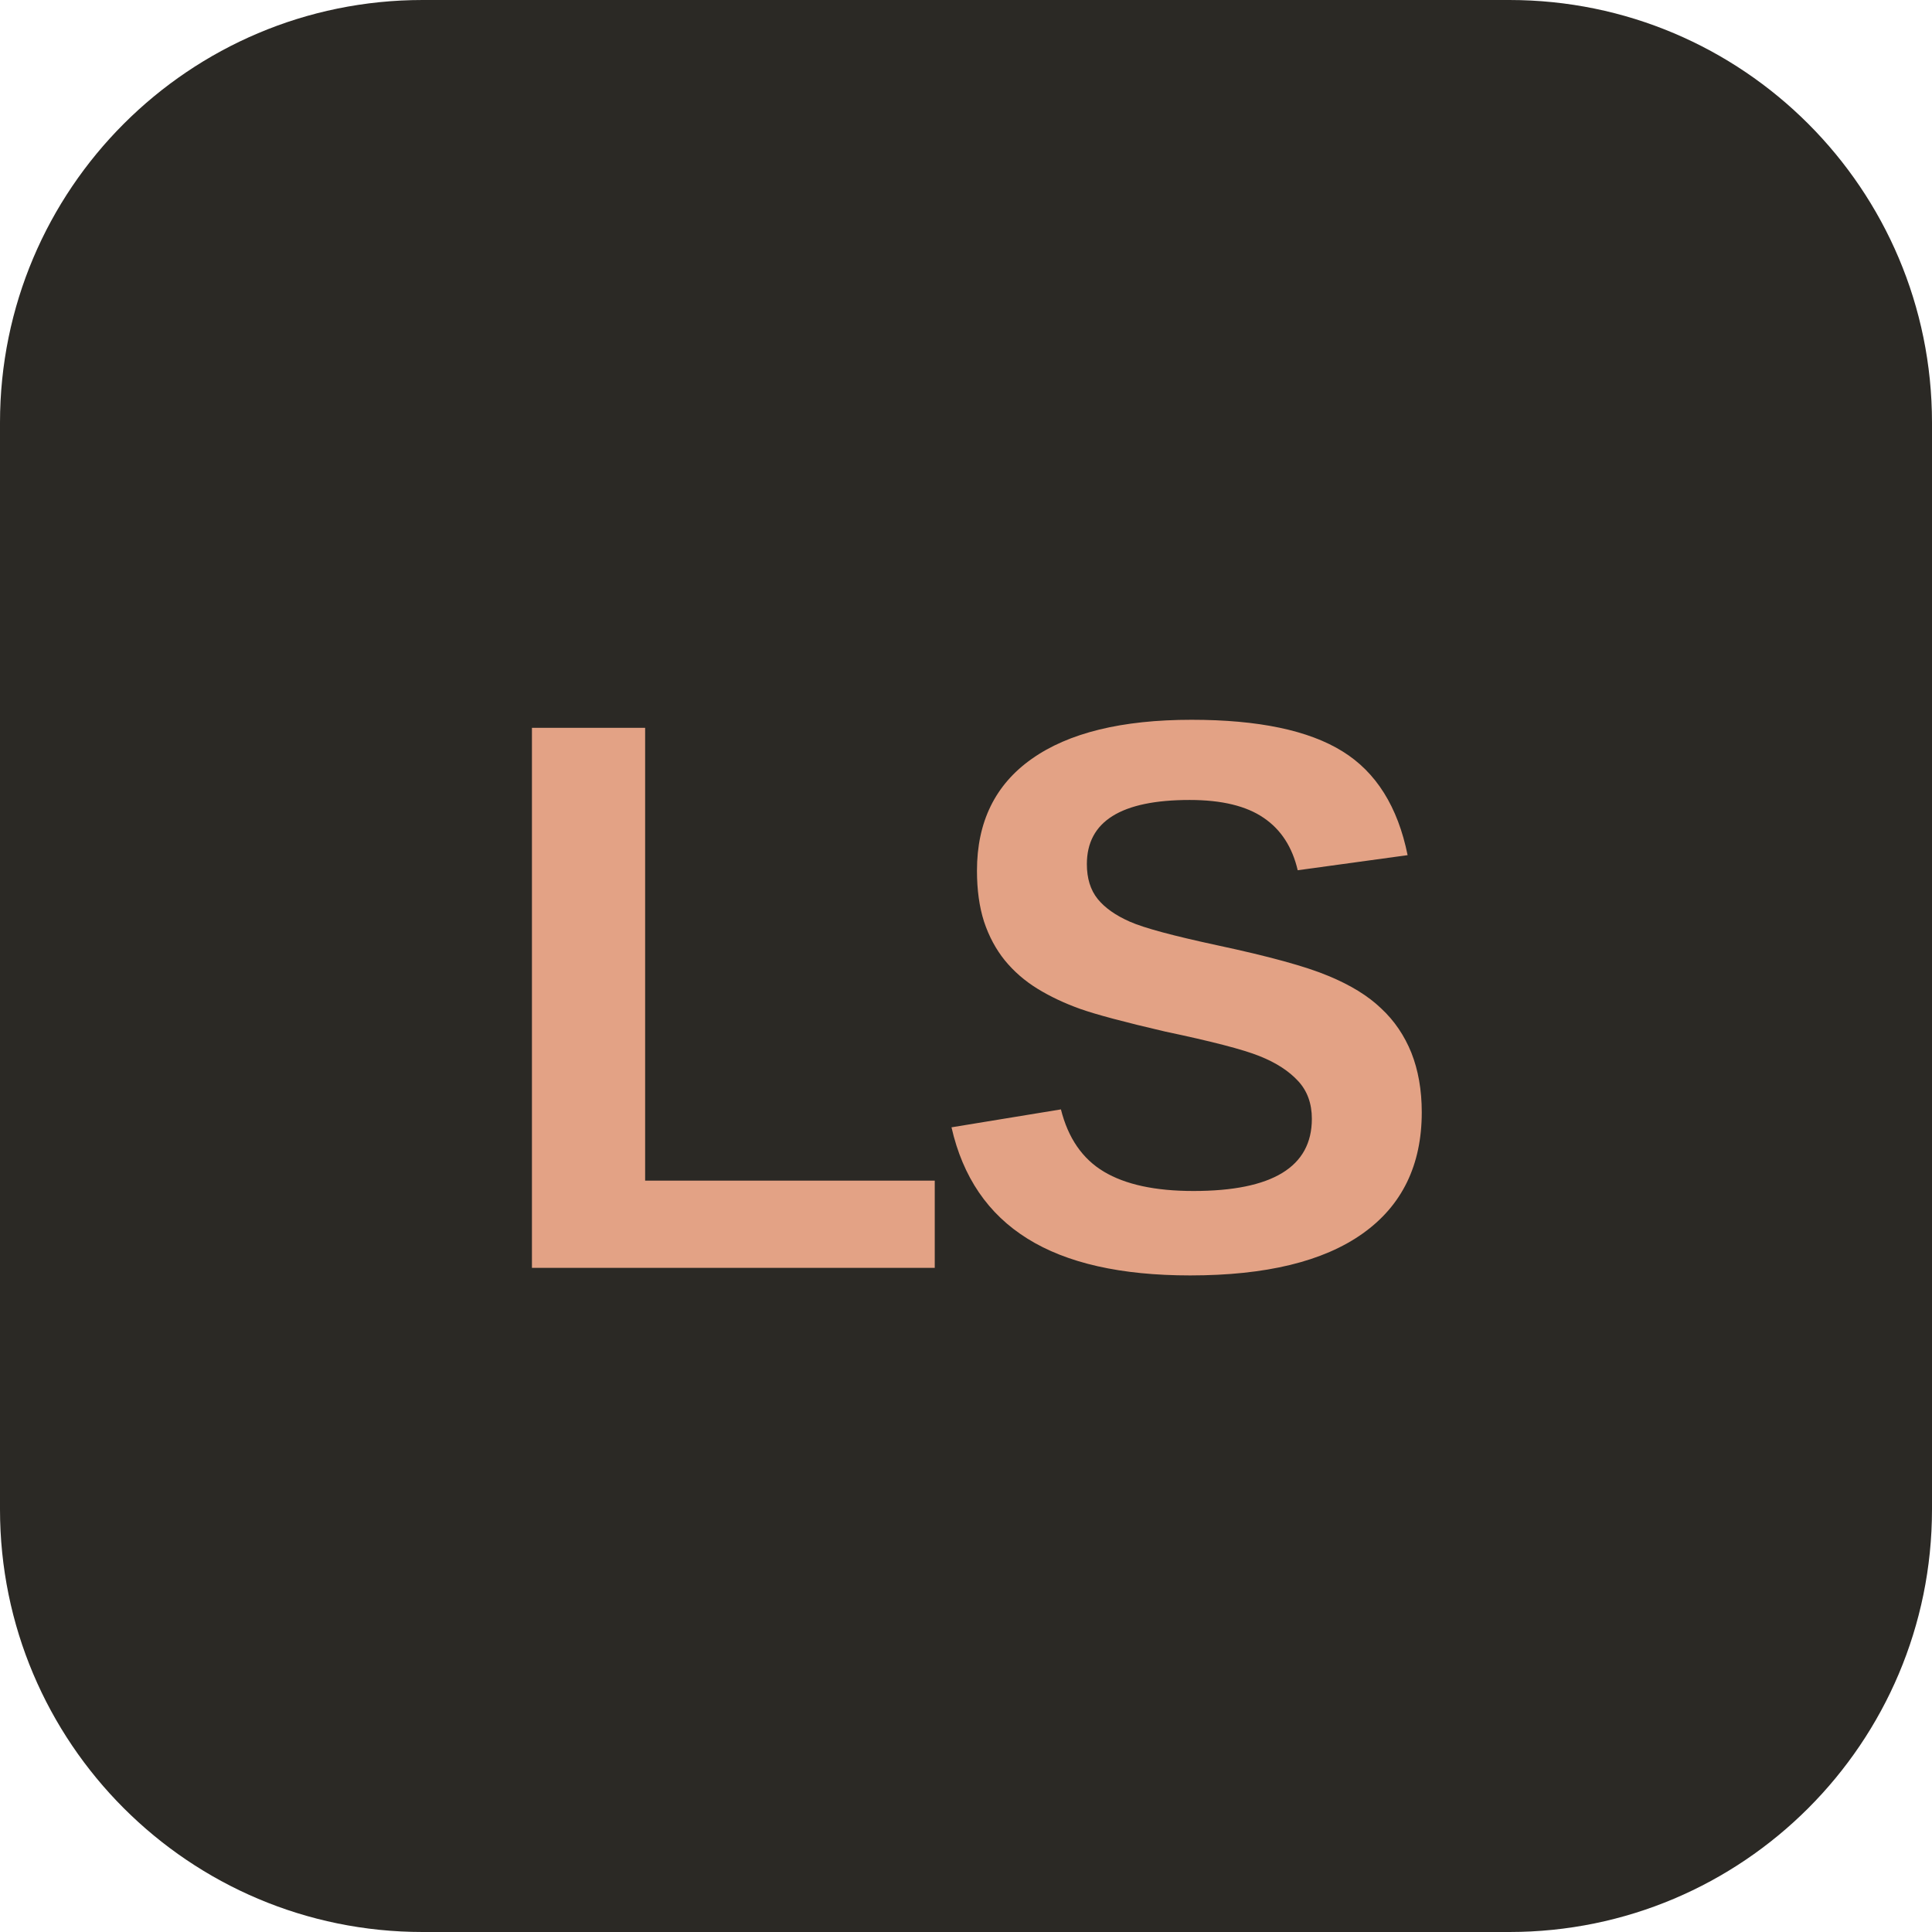
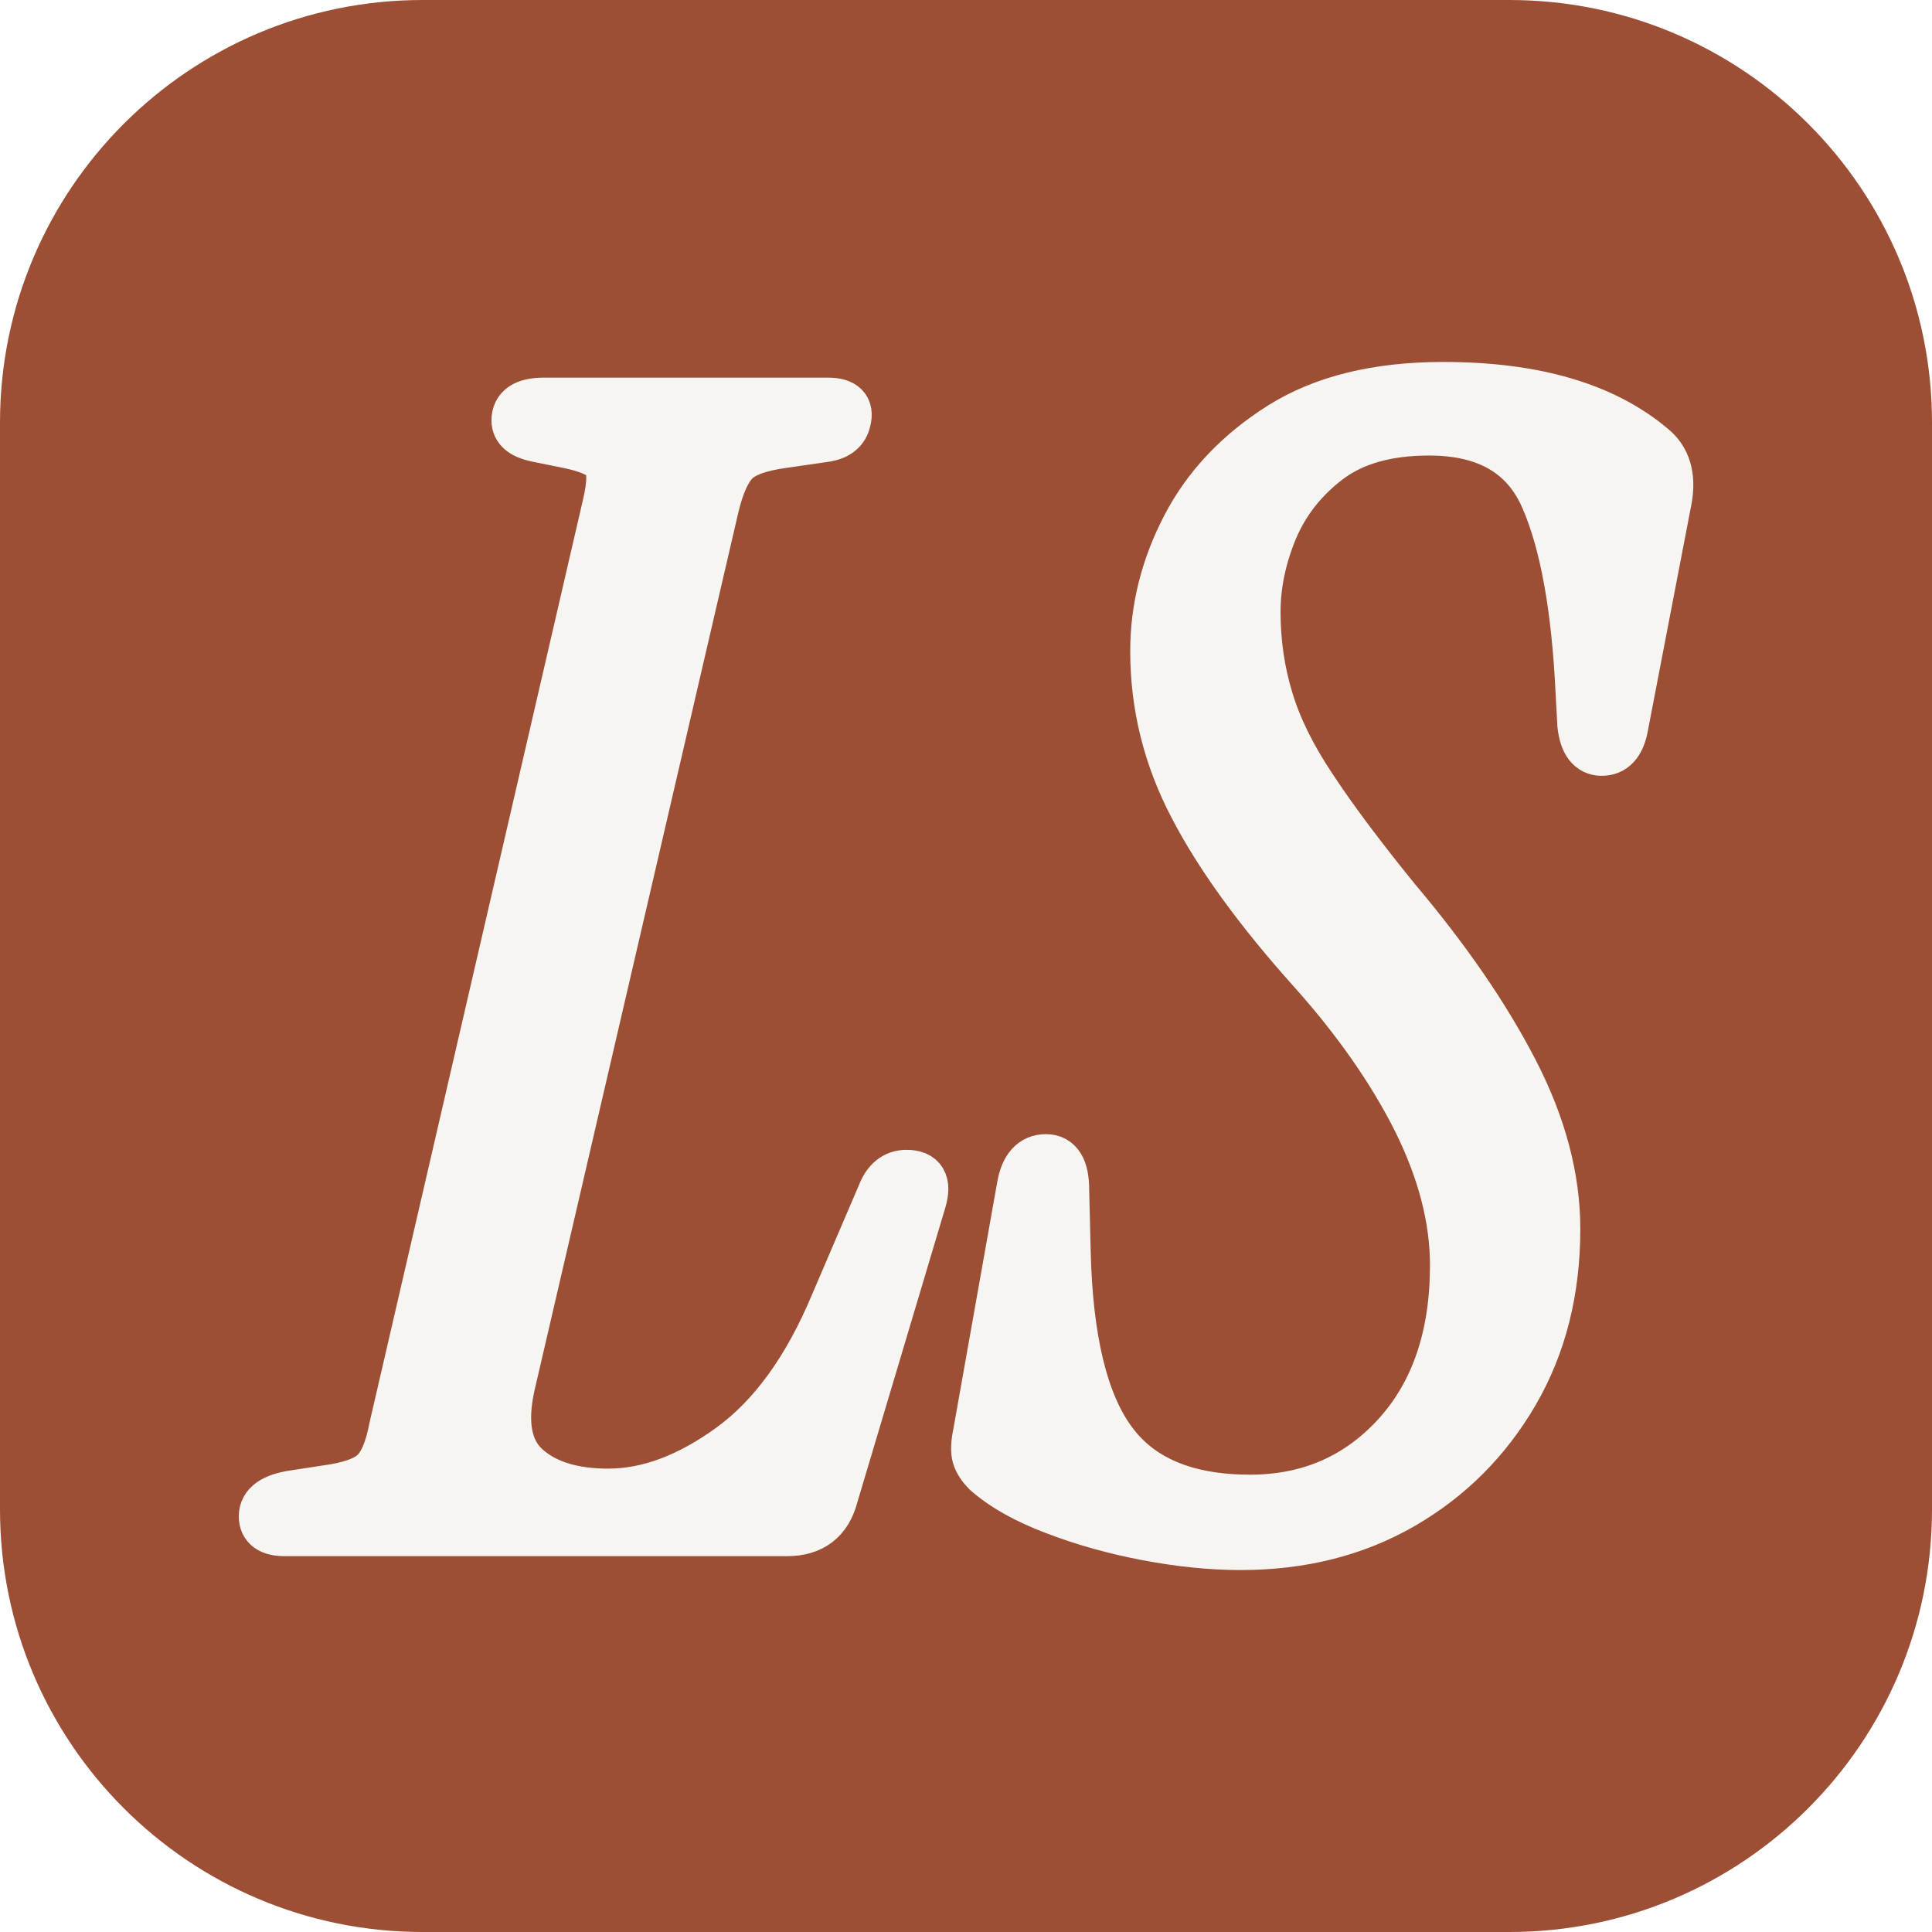
<svg xmlns="http://www.w3.org/2000/svg" viewBox="0 0 64 64">
-   <rect width="64" height="64" rx="14" fill="#2B2925" />
-   <text x="32" y="42" font-family="Arial, Helvetica, sans-serif" font-weight="700" font-size="26" fill="#E3A285" text-anchor="middle" letter-spacing="-1">LS</text>
+   <rect width="64" height="64" rx="14" fill="#9C4F35" />
+   <path fill="#F7F5F1" stroke="#F7F5F1" stroke-width="1.6" stroke-linejoin="round" d="M26.07 50.75L9.43 50.75Q8.71 50.75 8.71 50.23L8.71 50.23Q8.71 49.65 9.75 49.50L9.75 49.50L10.79 49.34Q11.93 49.19 12.37 48.80Q12.81 48.41 13.02 47.31L13.02 47.31L20.09 16.74Q20.35 15.65 20.09 15.28Q19.83 14.92 18.79 14.71L18.79 14.71L17.75 14.50Q17.08 14.35 17.08 13.93L17.08 13.93Q17.08 13.31 18.01 13.31L18.01 13.31L27.43 13.31Q28.21 13.31 28.05 13.93L28.05 13.93Q27.95 14.40 27.37 14.50L27.37 14.50L25.92 14.71Q24.77 14.87 24.36 15.28Q23.94 15.70 23.68 16.79L23.68 16.79L16.92 45.91Q16.51 47.78 17.44 48.61Q18.38 49.45 20.15 49.45L20.15 49.45Q22.12 49.45 24.20 47.94Q26.28 46.43 27.63 43.21L27.63 43.21L29.19 39.57Q29.45 38.89 30.03 38.89L30.03 38.89Q30.81 38.89 30.55 39.77L30.55 39.77L27.63 49.55Q27.32 50.75 26.07 50.75L26.07 50.75ZM41.10 51.21L41.10 51.21Q39.65 51.21 38.01 50.90Q36.37 50.59 34.94 50.04Q33.51 49.50 32.68 48.77L32.68 48.77Q32.42 48.51 32.34 48.25Q32.26 47.99 32.37 47.47L32.37 47.47L33.82 39.31Q33.98 38.37 34.65 38.37L34.65 38.37Q35.28 38.37 35.28 39.41L35.28 39.41L35.33 41.44Q35.43 45.81 36.84 47.73Q38.24 49.65 41.41 49.65L41.41 49.65Q44.33 49.65 46.25 47.55Q48.17 45.44 48.17 41.91L48.17 41.91Q48.17 39.62 46.93 37.12Q45.68 34.63 43.44 32.13L43.44 32.13Q40.79 29.17 39.52 26.72Q38.24 24.28 38.24 21.57L38.24 21.57Q38.24 19.44 39.28 17.44Q40.32 15.44 42.43 14.11Q44.53 12.79 47.81 12.79L47.81 12.79Q52.33 12.79 54.73 14.81L54.73 14.81Q55.45 15.39 55.25 16.53L55.25 16.53L53.79 24.12Q53.63 24.90 53.06 24.90L53.06 24.90Q52.49 24.90 52.39 24.02L52.39 24.02L52.33 22.93Q52.13 18.71 51.16 16.50Q50.20 14.29 47.34 14.29L47.34 14.29Q45.26 14.29 44.01 15.23Q42.77 16.17 42.19 17.54Q41.62 18.92 41.62 20.27L41.62 20.27Q41.62 21.78 42.04 23.16Q42.45 24.54 43.47 26.07Q44.48 27.61 46.25 29.79L46.25 29.79Q48.75 32.75 50.15 35.46Q51.55 38.16 51.55 40.71L51.55 40.71Q51.55 43.78 50.18 46.14Q48.80 48.51 46.46 49.86Q44.12 51.21 41.10 51.21Z" />
</svg>
